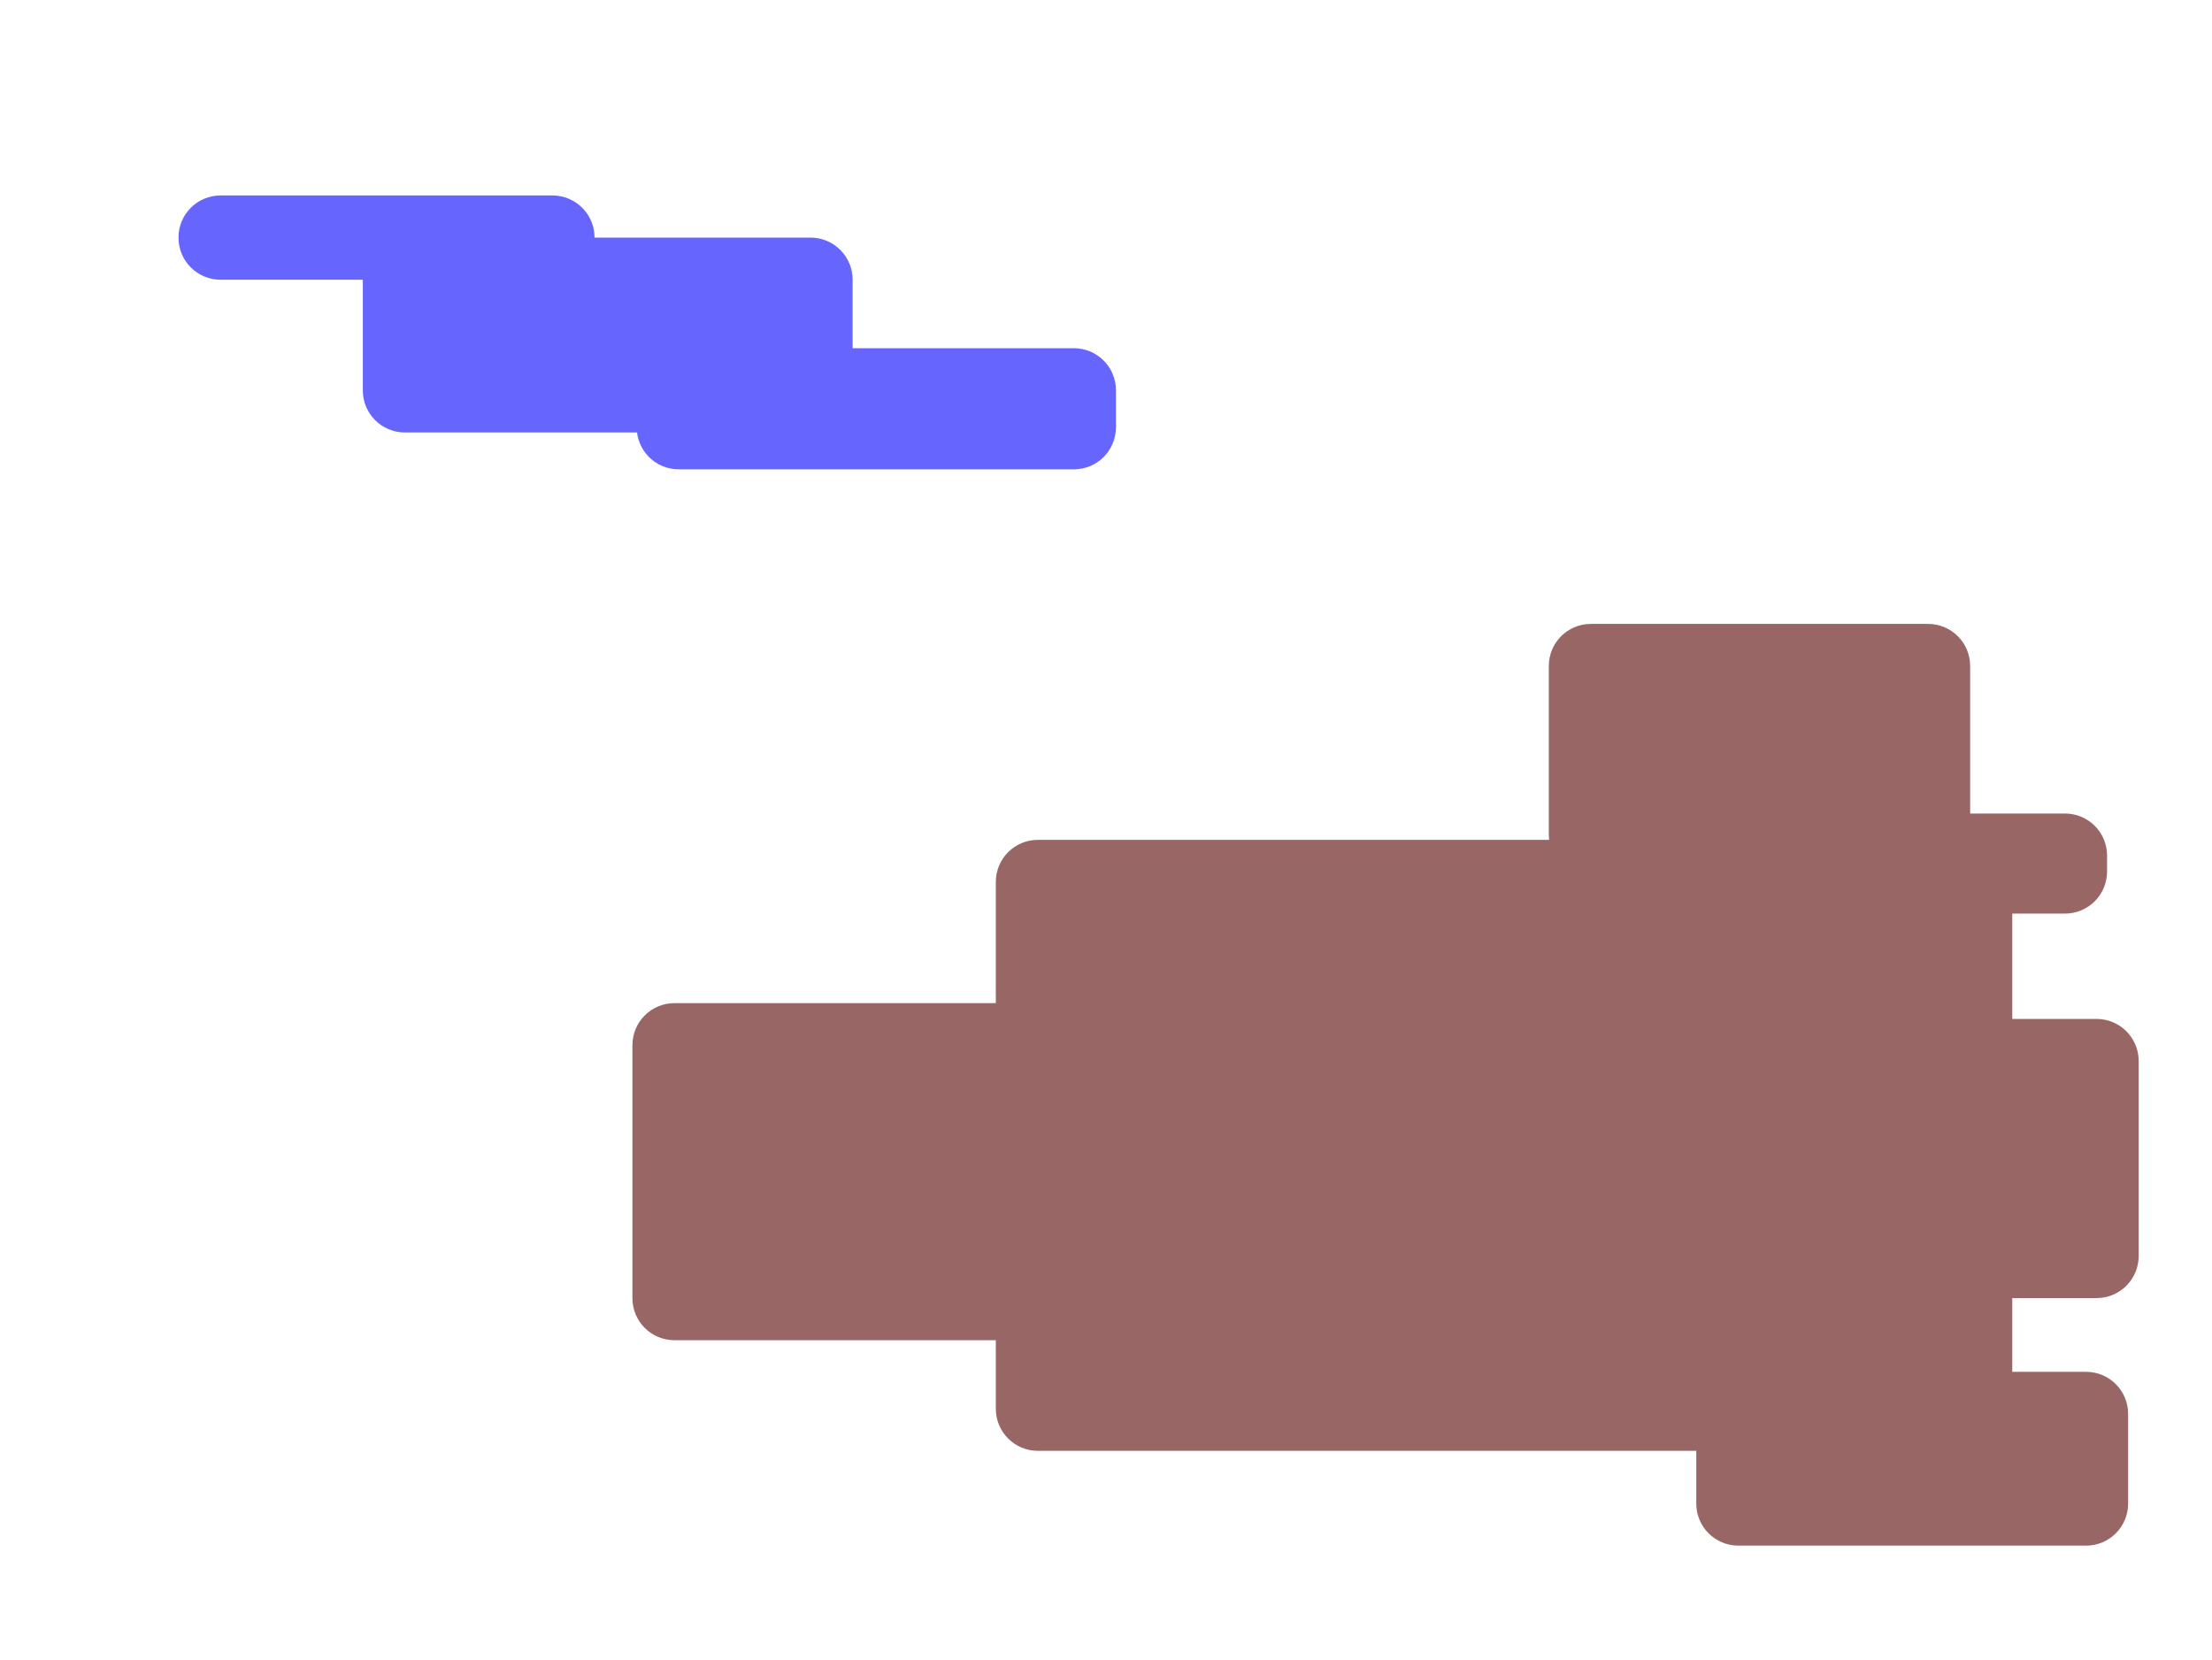
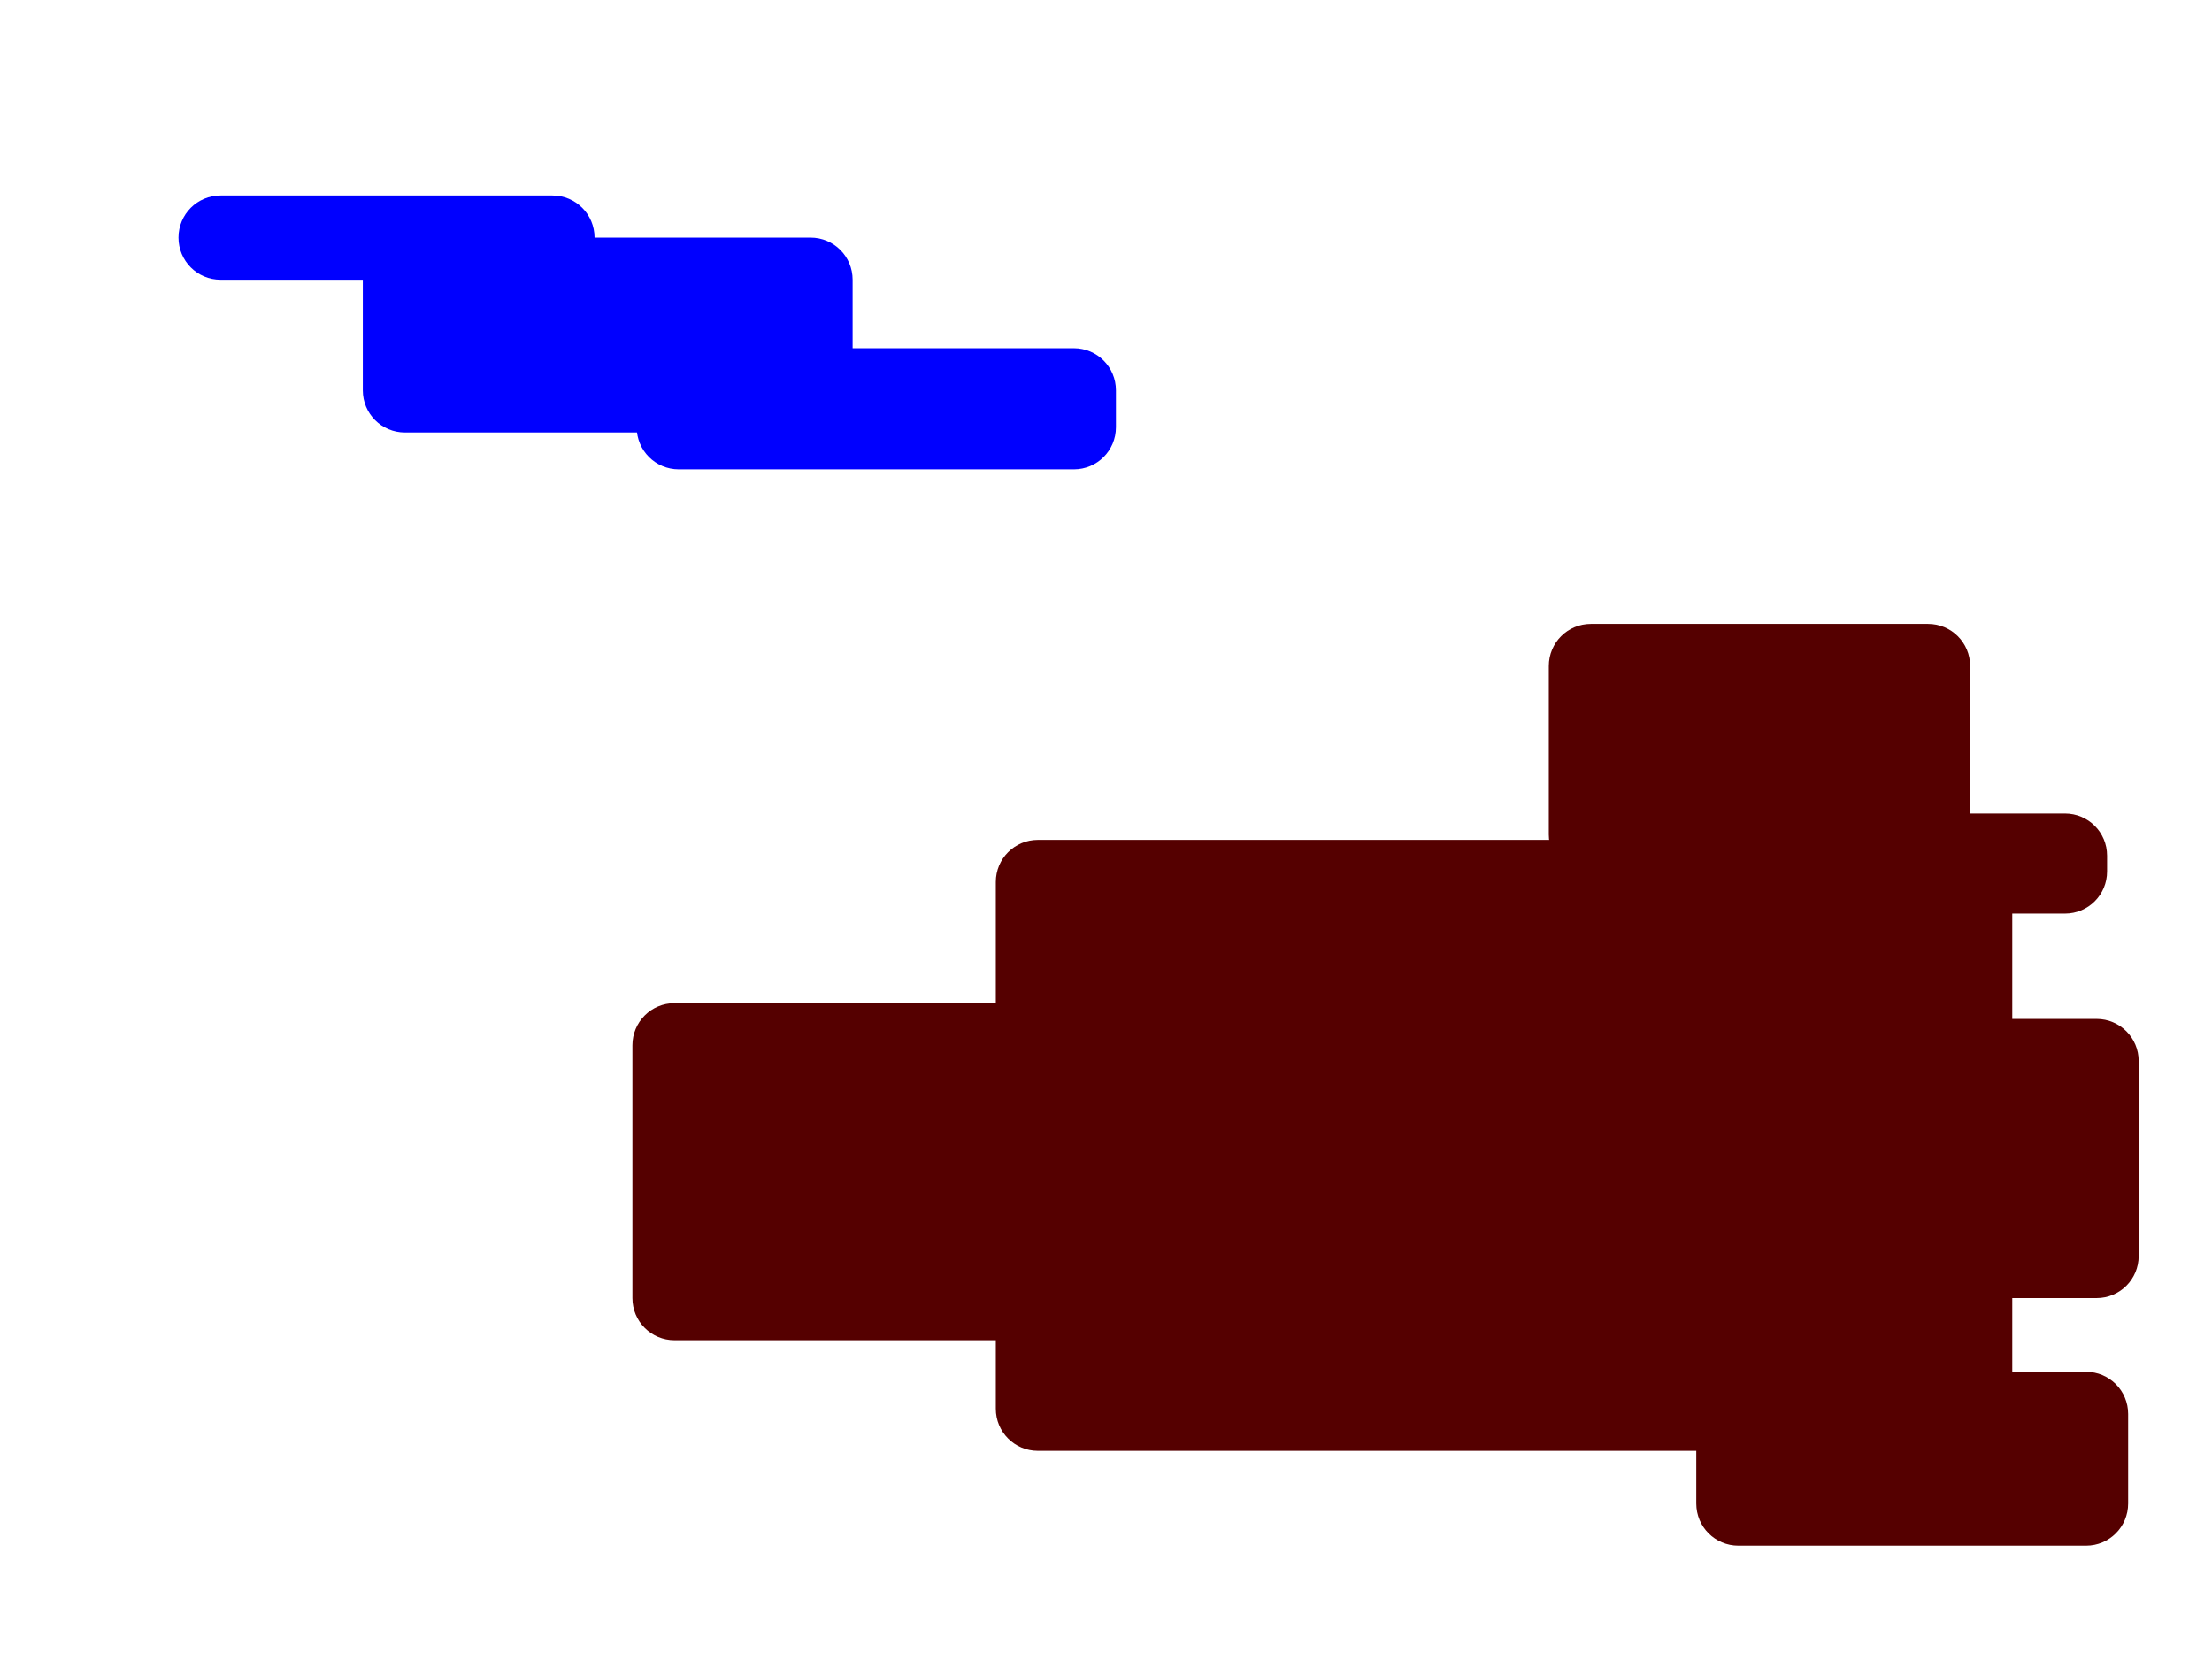
<svg xmlns="http://www.w3.org/2000/svg" width="1200" height="900" viewBox="0 0 1200 900" id="svg4352" version="1.1">
  <defs id="defs4354" />
  <g id="layer1" transform="translate(0,-152.3622)">
-     <g id="g4931" style="opacity:0.6" transform="translate(-8.888889,28.88889)">
+     <g id="g4931" style="opacity:1" transform="translate(-8.888889,28.88889)">
      <path style="opacity:1;fill:#0000ff;fill-opacity:1;fill-rule:nonzero;stroke:none;stroke-width:2;stroke-linejoin:bevel;stroke-miterlimit:4;stroke-dasharray:none;stroke-opacity:1" d="m 128.571,229.505 180,0 c 12.663,0 22.857,10.194 22.857,22.857 0,12.663 -10.194,22.857 -22.857,22.857 l -180,0 c -12.663,0 -22.857,-10.194 -22.857,-22.857 0,-12.663 10.194,-22.857 22.857,-22.857 z" id="rect4921" />
      <path style="opacity:1;fill:#0000ff;fill-opacity:1;fill-rule:nonzero;stroke:none;stroke-width:2;stroke-linejoin:bevel;stroke-miterlimit:4;stroke-dasharray:none;stroke-opacity:1" d="m 228.571,252.362 220,0 c 12.663,0 22.857,10.194 22.857,22.857 l 0,60 c 0,12.663 -10.194,22.857 -22.857,22.857 l -220,0 c -12.663,0 -22.857,-10.194 -22.857,-22.857 l 0,-60 c 0,-12.663 10.194,-22.857 22.857,-22.857 z" id="rect4925" />
      <path style="opacity:1;fill:#0000ff;fill-opacity:1;fill-rule:nonzero;stroke:none;stroke-width:2;stroke-linejoin:bevel;stroke-miterlimit:4;stroke-dasharray:none;stroke-opacity:1" d="m 377.143,312.362 214.286,0 c 12.663,0 22.857,10.194 22.857,22.857 l 0,20 c 0,12.663 -10.194,22.857 -22.857,22.857 l -214.286,0 c -12.663,0 -22.857,-10.194 -22.857,-22.857 l 0,-20 c 0,-12.663 10.194,-22.857 22.857,-22.857 z" id="rect4929" />
    </g>
-     <g id="g4957" style="opacity:0.6" transform="translate(0.222222,58.44444)">
+     <g id="g4957" style="opacity:1" transform="translate(0.222222,58.44444)">
      <path style="opacity:1;fill:#550000;fill-opacity:1;fill-rule:nonzero;stroke:none;stroke-width:2;stroke-linejoin:bevel;stroke-miterlimit:4;stroke-dasharray:none;stroke-opacity:1" d="m 562.857,549.505 505.714,0 c 12.663,0 22.857,10.194 22.857,22.857 l 0,285.714 c 0,12.663 -10.194,22.857 -22.857,22.857 l -505.714,0 C 550.194,880.934 540,870.739 540,858.076 l 0,-285.714 c 0,-12.663 10.194,-22.857 22.857,-22.857 z" id="rect4945" />
      <path style="opacity:1;fill:#550000;fill-opacity:1;fill-rule:nonzero;stroke:none;stroke-width:2;stroke-linejoin:bevel;stroke-miterlimit:4;stroke-dasharray:none;stroke-opacity:1" d="m 365.714,638.076 320,0 c 12.663,0 22.857,10.194 22.857,22.857 l 0,137.143 c 0,12.663 -10.194,22.857 -22.857,22.857 l -320,0 c -12.663,0 -22.857,-10.194 -22.857,-22.857 l 0,-137.143 c 0,-12.663 10.194,-22.857 22.857,-22.857 z" id="rect4947" />
      <path style="opacity:1;fill:#550000;fill-opacity:1;fill-rule:nonzero;stroke:none;stroke-width:2;stroke-linejoin:bevel;stroke-miterlimit:4;stroke-dasharray:none;stroke-opacity:1" d="m 862.857,432.362 182.857,0 c 12.663,0 22.857,10.194 22.857,22.857 l 0,91.429 c 0,12.663 -10.194,22.857 -22.857,22.857 l -182.857,0 C 850.194,569.505 840,559.311 840,546.648 l 0,-91.429 c 0,-12.663 10.194,-22.857 22.857,-22.857 z" id="rect4949" />
      <path style="opacity:1;fill:#550000;fill-opacity:1;fill-rule:nonzero;stroke:none;stroke-width:2;stroke-linejoin:bevel;stroke-miterlimit:4;stroke-dasharray:none;stroke-opacity:1" d="m 1014.286,646.648 122.857,0 c 12.663,0 22.857,10.194 22.857,22.857 l 0,105.714 c 0,12.663 -10.194,22.857 -22.857,22.857 l -122.857,0 c -12.663,0 -22.857,-10.194 -22.857,-22.857 l 0,-105.714 c 0,-12.663 10.194,-22.857 22.857,-22.857 z" id="rect4951" />
      <path style="opacity:1;fill:#550000;fill-opacity:1;fill-rule:nonzero;stroke:none;stroke-width:2;stroke-linejoin:bevel;stroke-miterlimit:4;stroke-dasharray:none;stroke-opacity:1" d="m 980,535.219 140,0 c 12.663,0 22.857,10.194 22.857,22.857 l 0,8.572 c 0,12.663 -10.194,22.857 -22.857,22.857 l -140,0 c -12.663,0 -22.857,-10.194 -22.857,-22.857 l 0,-8.572 c 0,-12.663 10.194,-22.857 22.857,-22.857 z" id="rect4953" />
      <path style="opacity:1;fill:#550000;fill-opacity:1;fill-rule:nonzero;stroke:none;stroke-width:2;stroke-linejoin:bevel;stroke-miterlimit:4;stroke-dasharray:none;stroke-opacity:1" d="m 942.857,838.076 188.571,0 c 12.663,0 22.857,10.194 22.857,22.857 l 0,48.572 c 0,12.663 -10.194,22.857 -22.857,22.857 l -188.571,0 C 930.194,932.362 920,922.168 920,909.505 l 0,-48.572 c 0,-12.663 10.194,-22.857 22.857,-22.857 z" id="rect4955" />
    </g>
  </g>
</svg>
